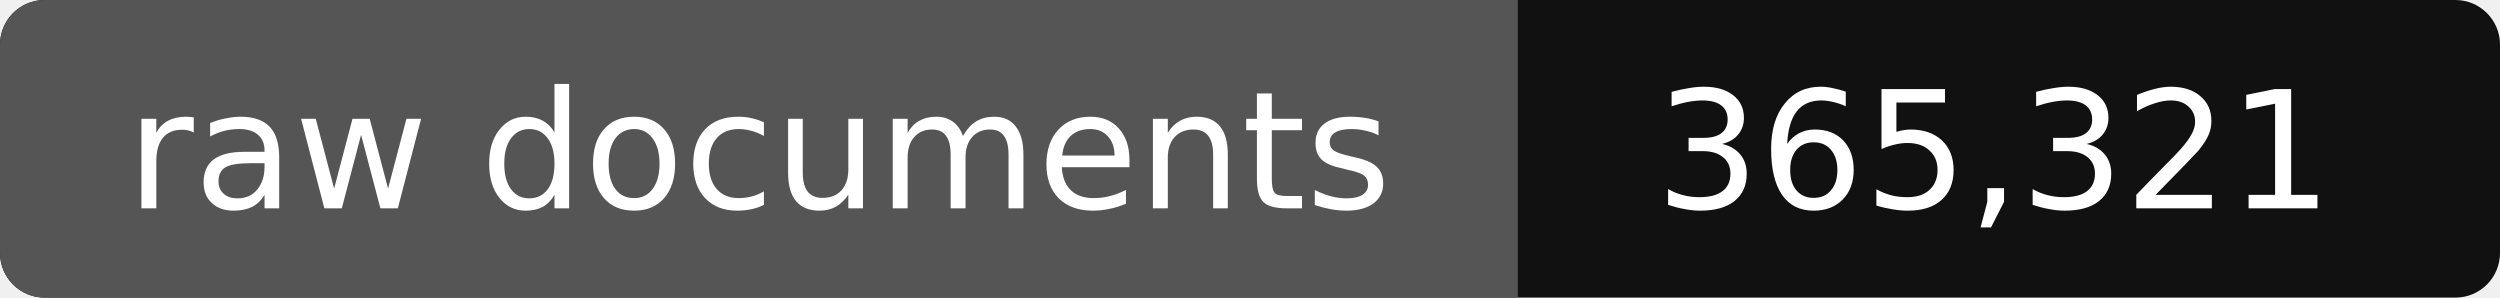
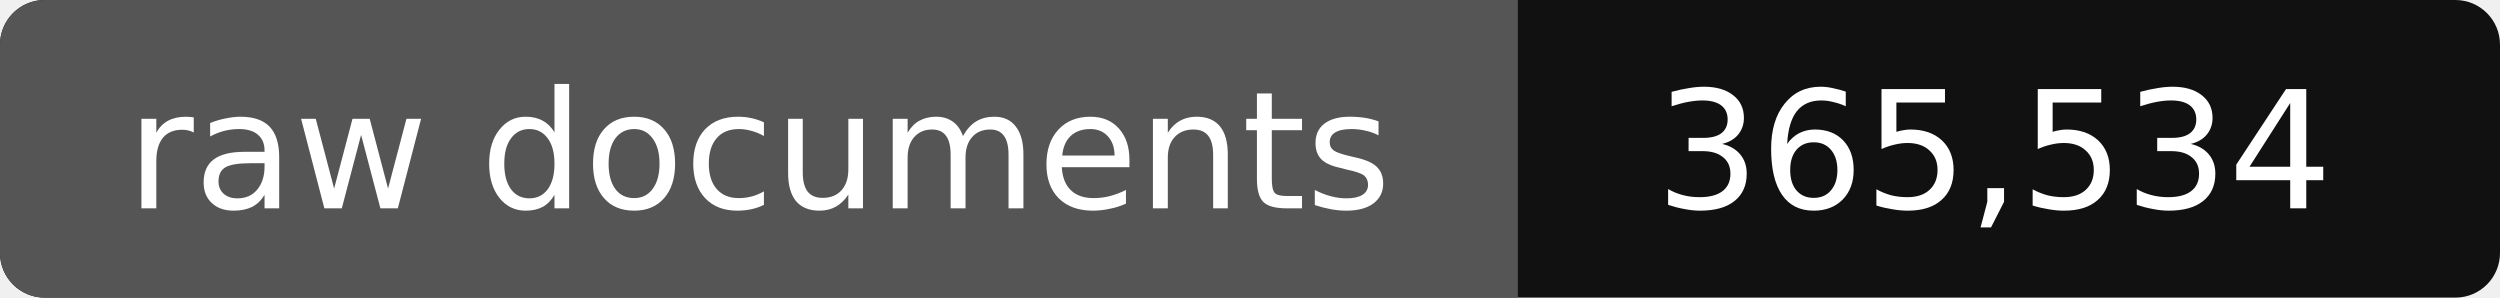
- <svg xmlns="http://www.w3.org/2000/svg" width="168" height="20" role="img" aria-label="raw documents: 365,321">
+ <svg xmlns="http://www.w3.org/2000/svg" width="168" height="20" role="img" aria-label="raw documents: 365,534">
  <rect width="168" height="20" rx="3" fill="#111" />
  <path fill="#555" d="M3 0h99v20H3a3 3 0 0 1-3-3V3a3 3 0 0 1 3-3z" />
  <g fill="#fff" text-anchor="middle" font-family="Verdana,DejaVu Sans,sans-serif" font-size="11">
    <text x="51" y="14">raw documents</text>
-     <text x="134" y="14">365,321</text>
+     <text x="134" y="14">365,534</text>
  </g>
</svg>
